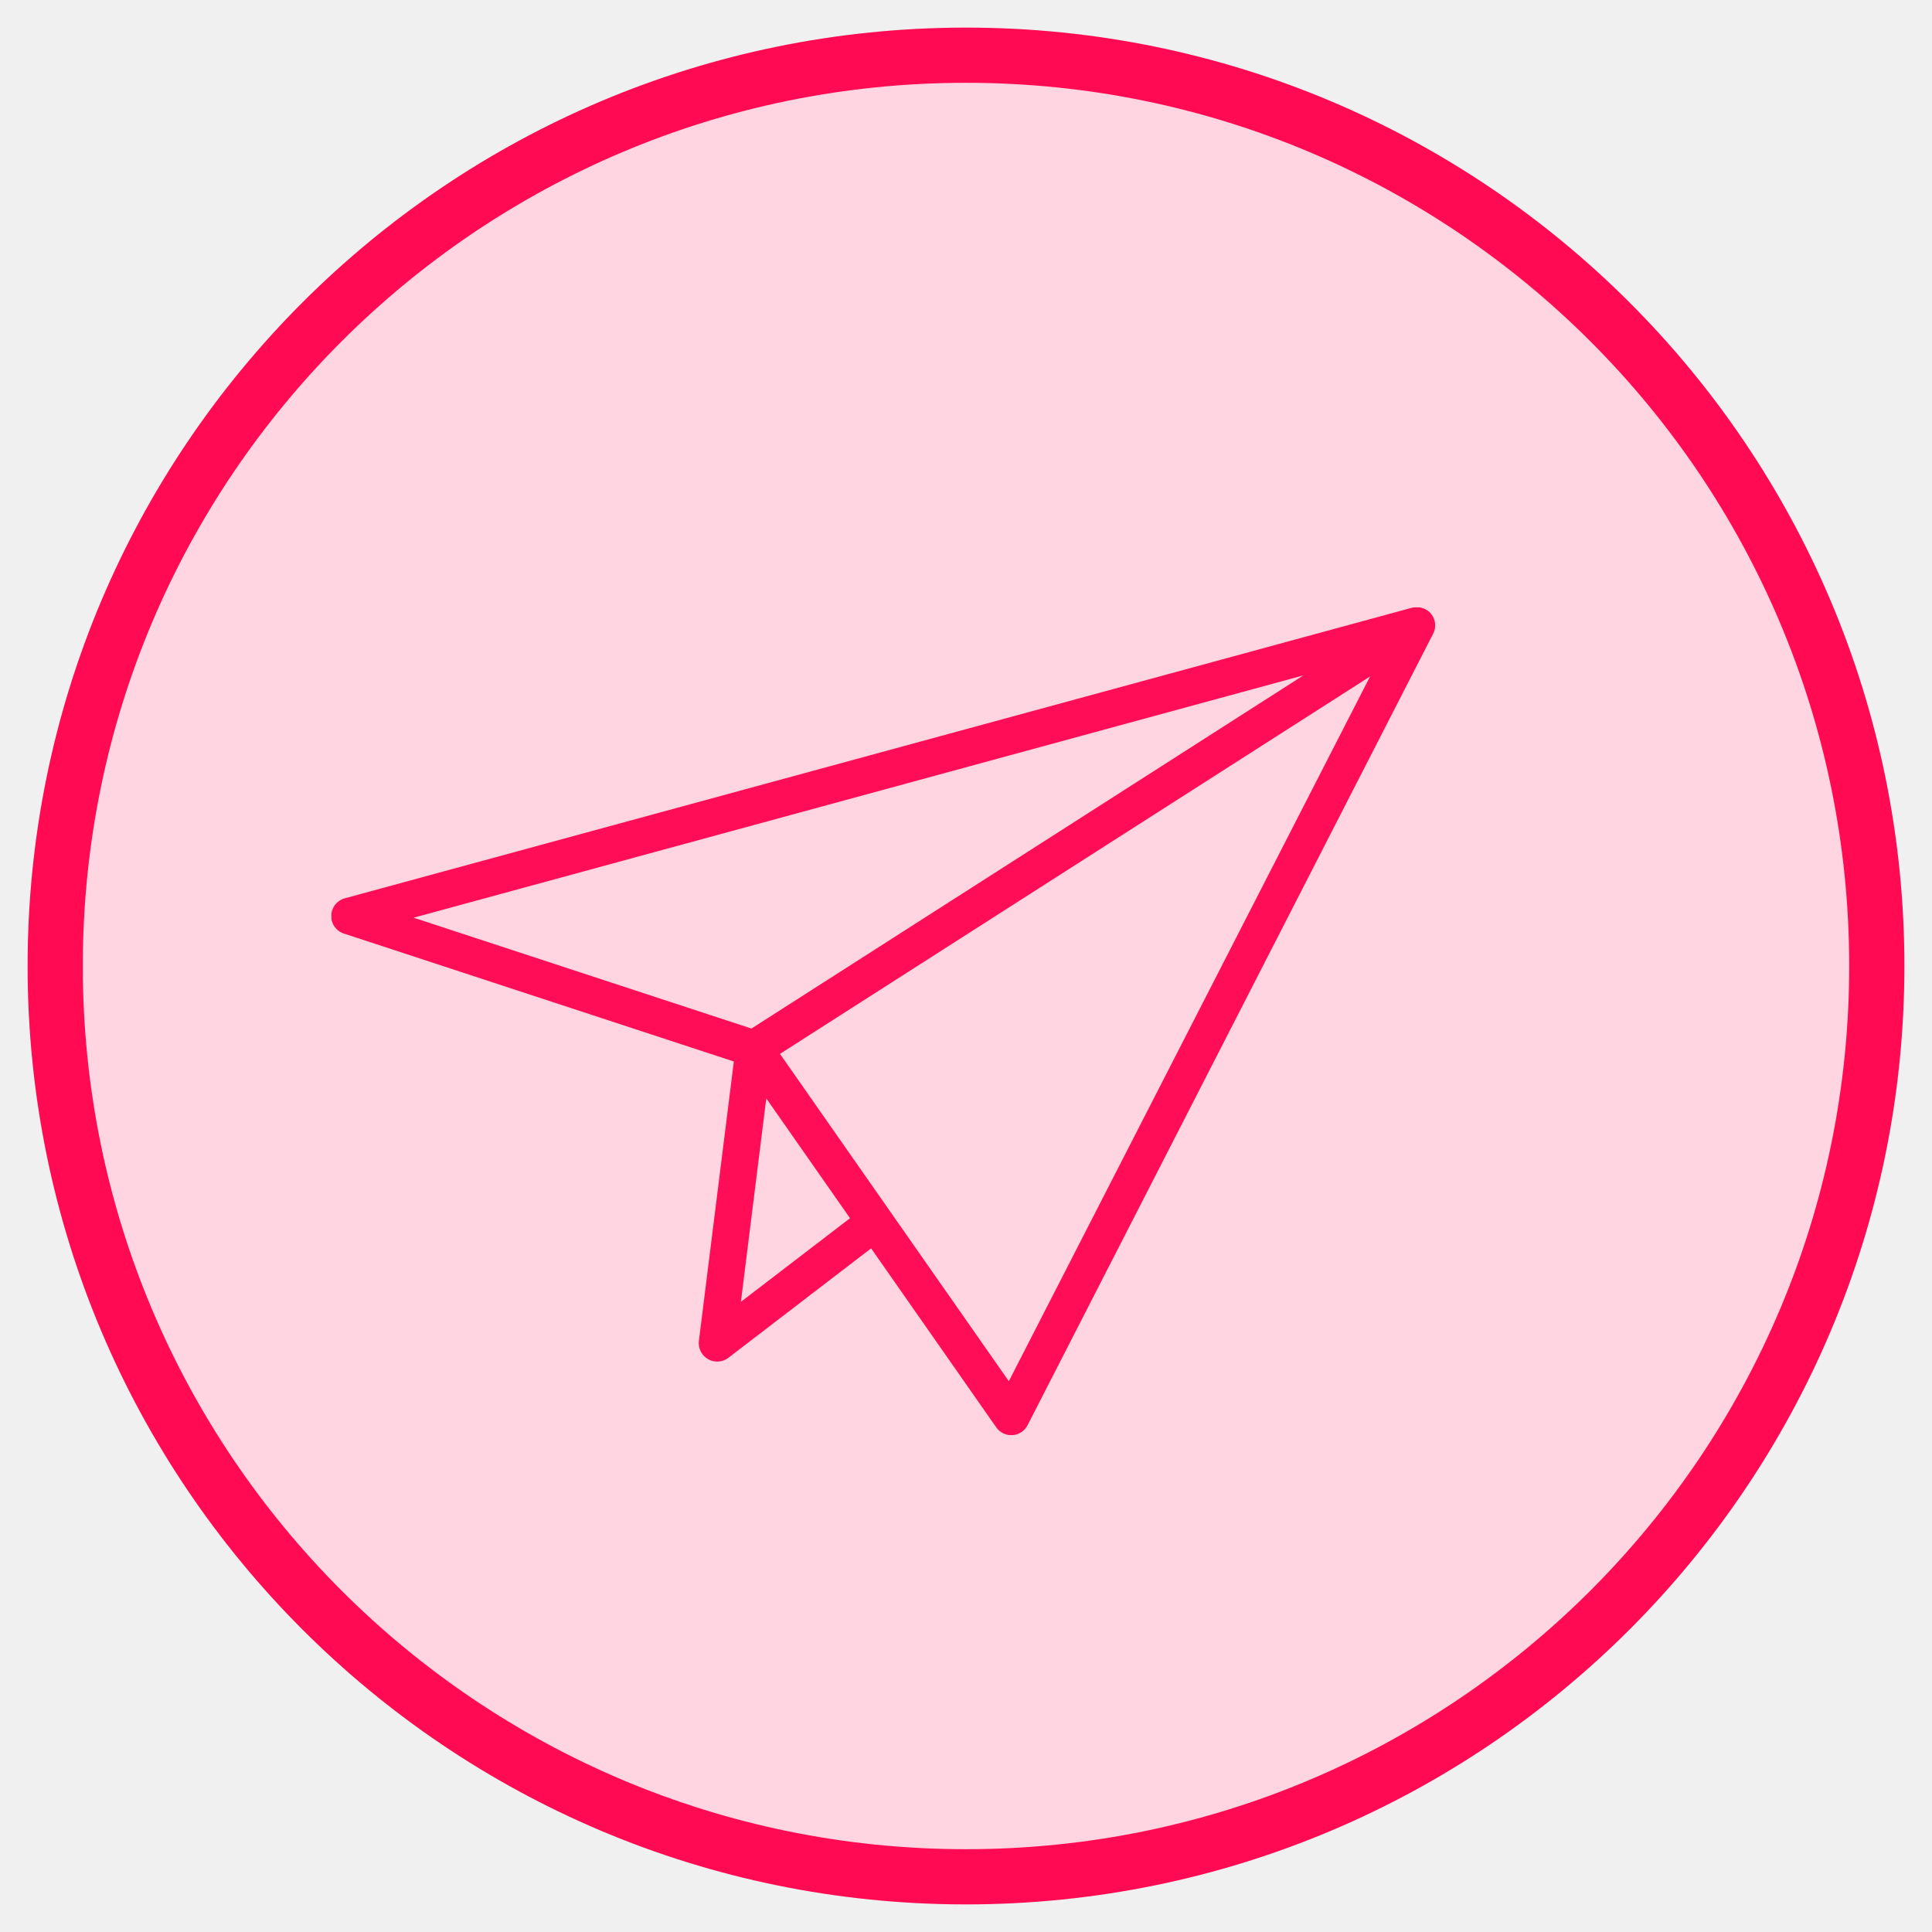
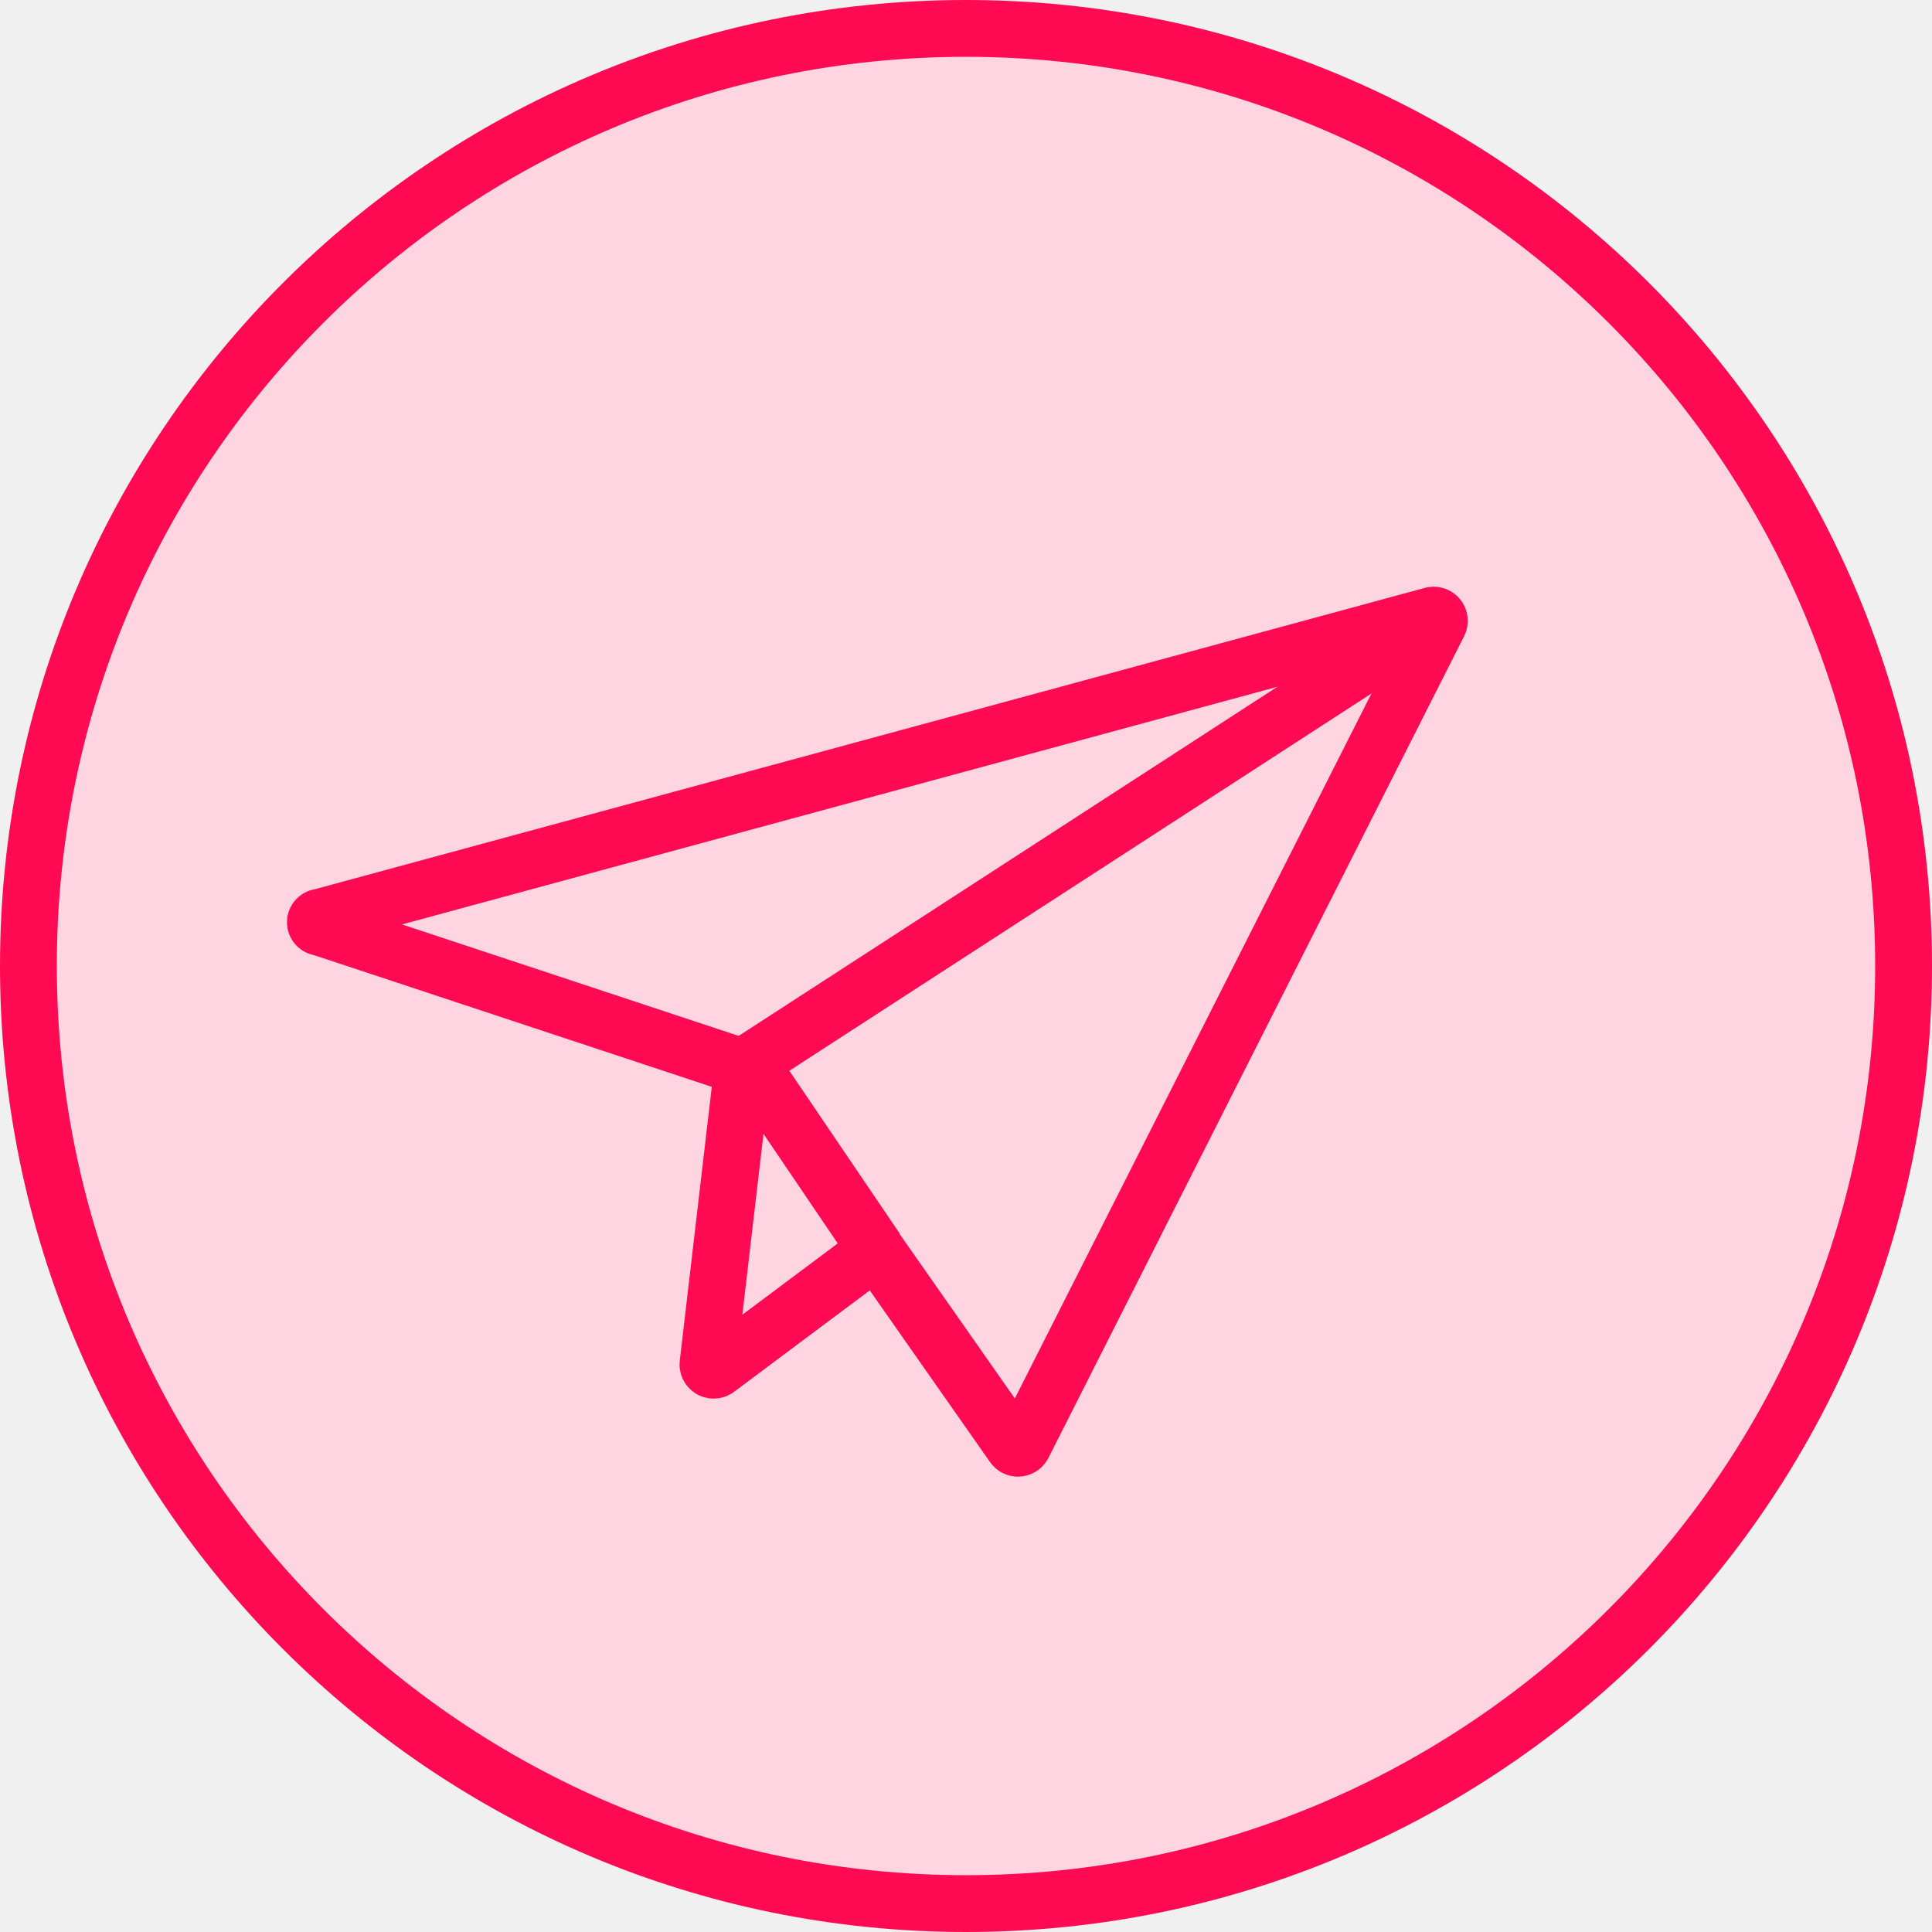
- <svg xmlns="http://www.w3.org/2000/svg" xmlns:xlink="http://www.w3.org/1999/xlink" width="35px" height="35px" viewBox="0 0 35 35" version="1.1">
+ <svg xmlns="http://www.w3.org/2000/svg" id="Layer_1" data-name="Layer 1" viewBox="0 0 34 34">
  <defs>
-     <polygon id="path-1" points="0 0 20 0 20 15 0 15" />
+     <style>
+             .svg-icon-journey-action-send-email-1{fill:#ffd5e1;}.svg-icon-journey-action-send-email-1,.svg-icon-journey-action-send-email-2{stroke:#ff0a53;}.svg-icon-journey-action-send-email-2{fill:none;}
+         </style>
  </defs>
-   <g id="Page-1" stroke="none" stroke-width="1" fill="none" fill-rule="evenodd">
-     <g id="Automation" transform="translate(-1035, -377)">
-       <g id="Trigger-object-Copy-10" transform="translate(992, 367)">
-         <g id="Group-13" transform="translate(44, 11)">
-           <circle id="Oval-2" stroke="#FF0A53" fill="#FFD5E1" cx="16.5" cy="16.5" r="16.5" />
-           <g id="Page-1" transform="translate(5, 10)">
-             <mask id="mask-2" fill="white">
-               <use xlink:href="#path-1" />
-             </mask>
-             <g id="Clip-2" />
-             <path d="M12.276,14.022 L8.13,8.092 L18.82,1.255 L12.276,14.022 Z M7.422,12.584 L7.882,8.899 L9.399,11.069 L7.422,12.584 Z M17.613,1.235 L7.613,7.633 L1.493,5.625 L17.613,1.235 Z M19.925,0.12 C19.853,0.031 19.74,-0.011 19.629,0.002 C19.602,0.004 19.579,0.009 19.555,0.016 L0.245,5.274 C0.104,5.312 0.004,5.44 0,5.587 C-0.004,5.734 0.089,5.867 0.229,5.912 L7.294,8.23 L6.661,13.292 C6.645,13.425 6.71,13.556 6.827,13.622 C6.878,13.652 6.936,13.666 6.992,13.666 C7.064,13.666 7.135,13.643 7.195,13.598 L9.781,11.615 L12.047,14.857 C12.11,14.947 12.212,15 12.32,15 C12.327,15 12.335,15 12.342,14.999 C12.459,14.991 12.563,14.923 12.616,14.818 L19.962,0.482 C20.024,0.366 20.009,0.223 19.925,0.12 Z" id="Fill-1" fill="#FF0D56" mask="url(#mask-2)" />
-           </g>
+   <g id="Page-1">
+     <g id="Automation">
+       <g id="Trigger-object-Copy-10">
+         <g id="Group-13">
+           <circle id="Oval-2" cx="17" cy="17" r="16.5" class="svg-icon-journey-action-send-email-1" />
        </g>
      </g>
    </g>
  </g>
+   <path d="M12.46,24l.61-5.22L5.64,16.32a.09.09,0,0,1,0-.18l19.56-5.31a.1.1,0,0,1,.12.14L18,25.44a.1.1,0,0,1-.17,0L15.42,22l-2.81,2.1A.1.1,0,0,1,12.46,24Z" class="svg-icon-journey-action-send-email-2" />
+   <line x1="13.07" x2="25.43" y1="18.78" y2="10.77" class="svg-icon-journey-action-send-email-2" />
+   <line x1="15.42" x2="13.19" y1="21.99" y2="18.7" class="svg-icon-journey-action-send-email-2" />
</svg>
